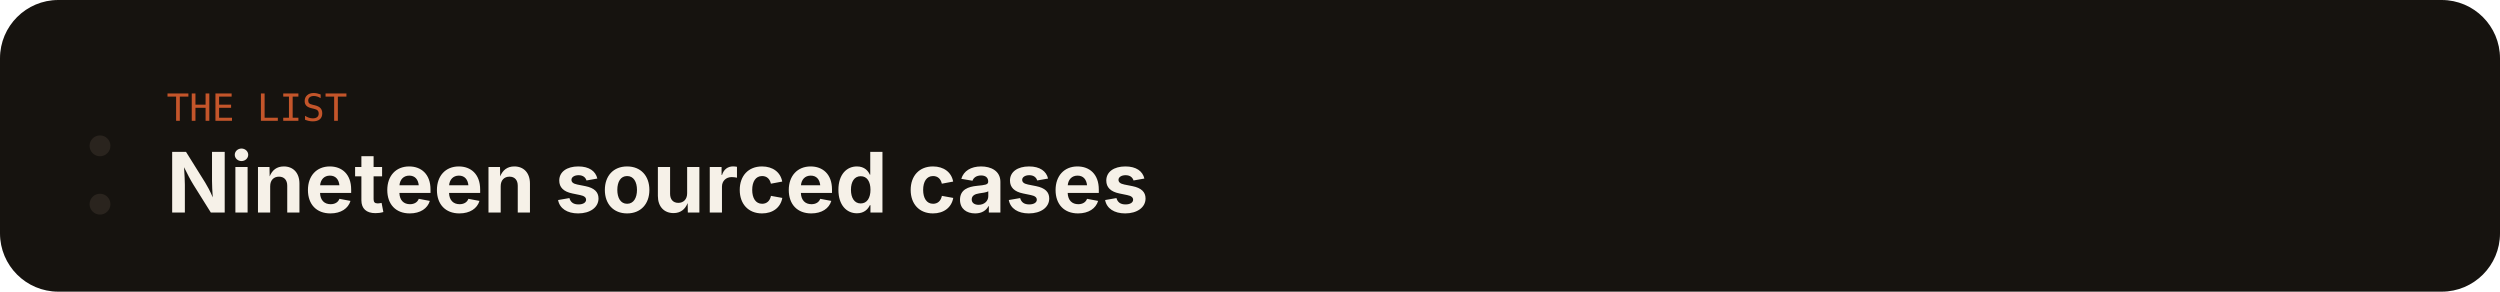
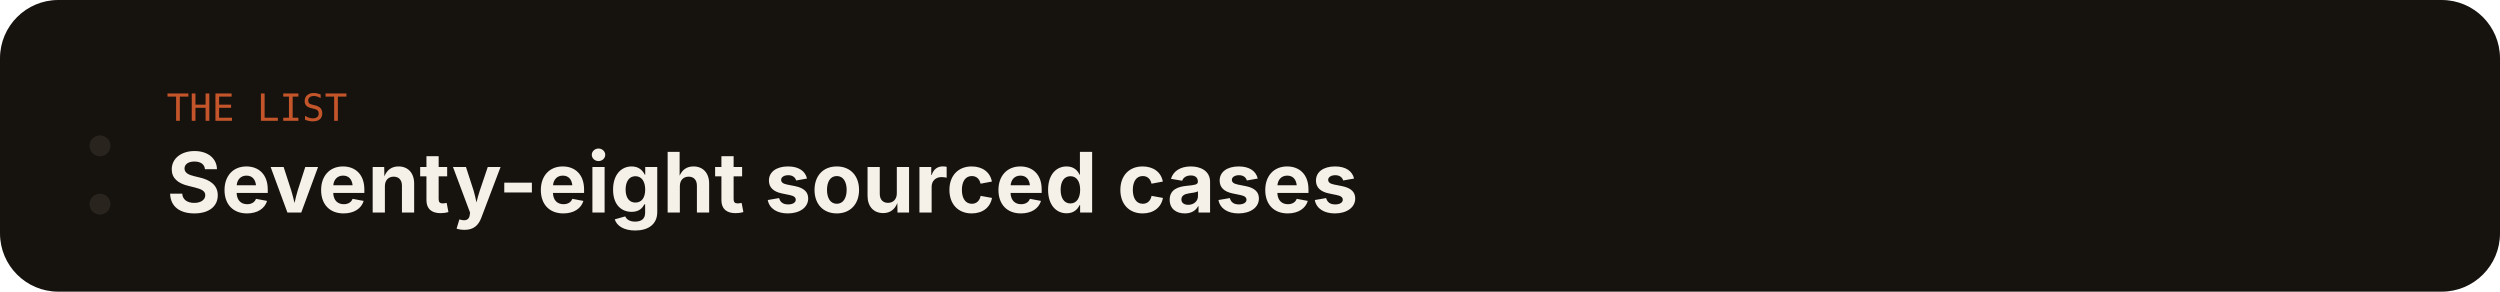
<svg xmlns="http://www.w3.org/2000/svg" width="1200" height="140" viewBox="0 0 1200 140" role="img" aria-labelledby="title desc">
  <rect width="1200" height="140" rx="28" fill="#16130f" />
  <circle cx="48" cy="70" r="5" fill="#2a241e" />
  <circle cx="48" cy="98" r="5" fill="#2a241e" />
  <text x="80" y="58" fill="#c4552a" font-family="ui-monospace, SFMono-Regular, Menlo, monospace" font-size="18">THE LIST</text>
-   <text x="80" y="102" fill="#f6f1e8" font-family="-apple-system, BlinkMacSystemFont, 'Segoe UI', 'PingFang SC', sans-serif" font-size="40" font-weight="650">Nineteen sourced cases</text>
+   <text x="80" y="102" fill="#f6f1e8" font-family="-apple-system, BlinkMacSystemFont, 'Segoe UI', 'PingFang SC', sans-serif" font-size="40" font-weight="650">Seventy-eight sourced cases</text>
</svg>
